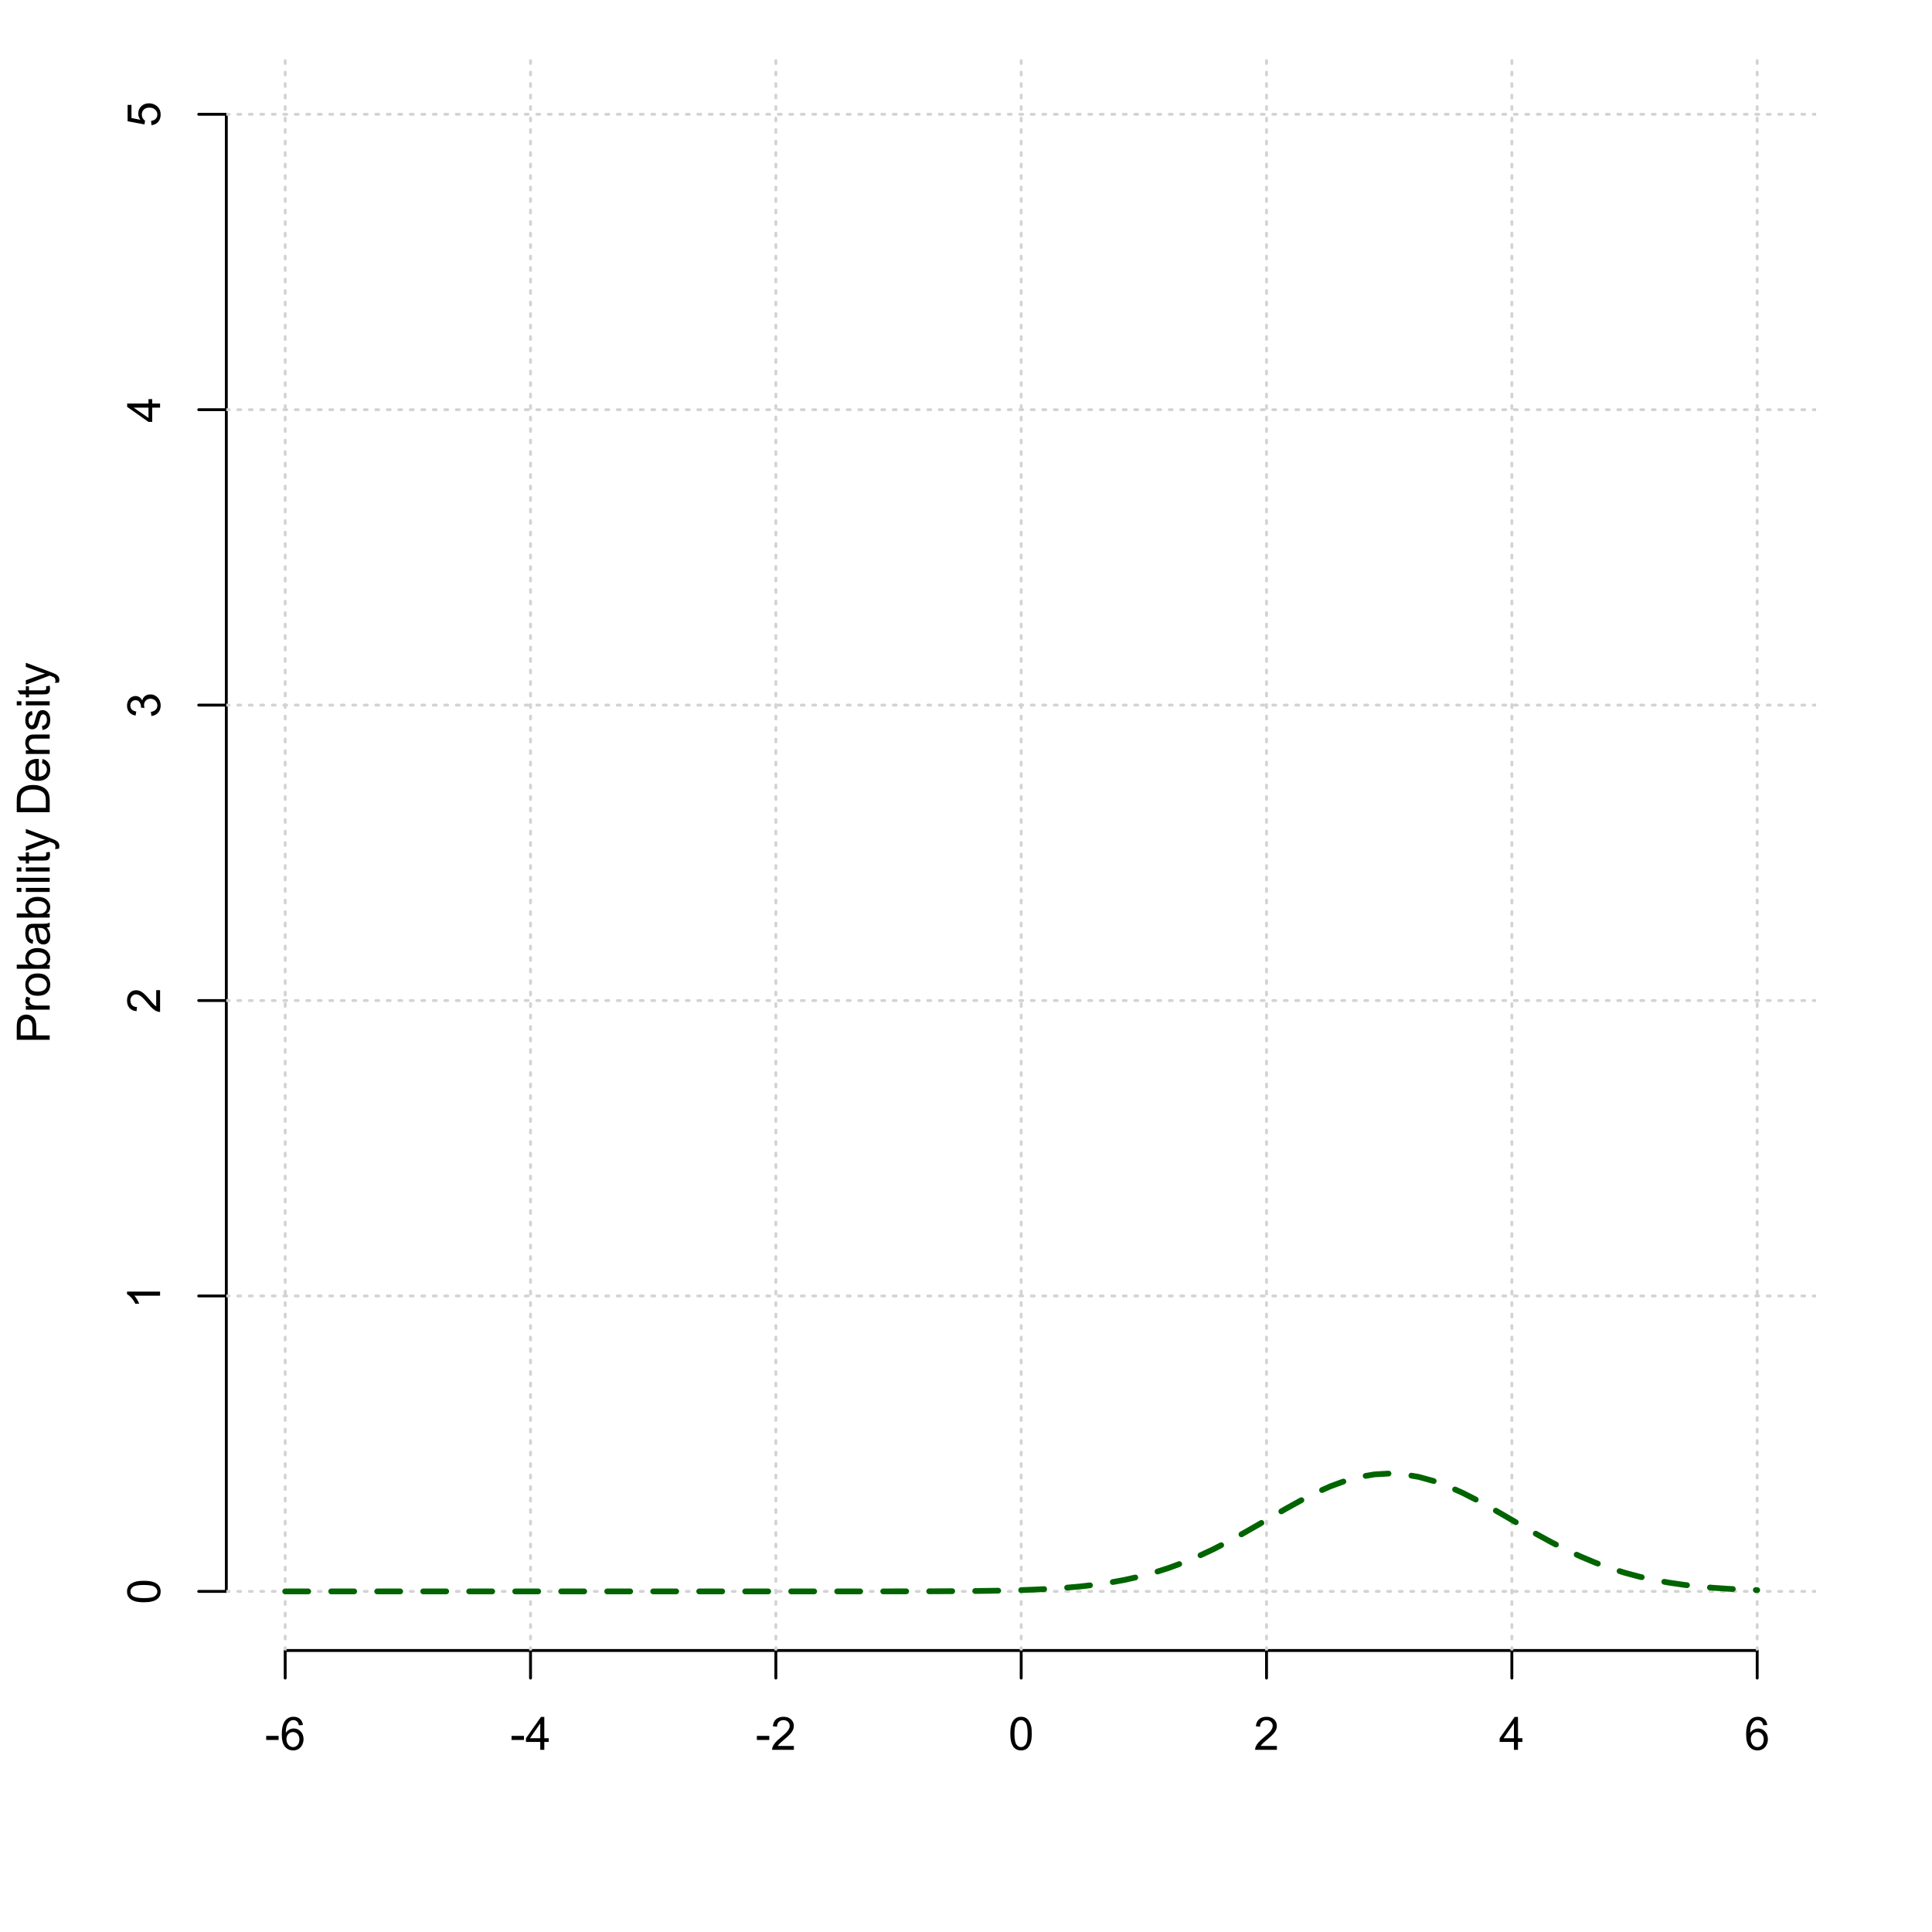
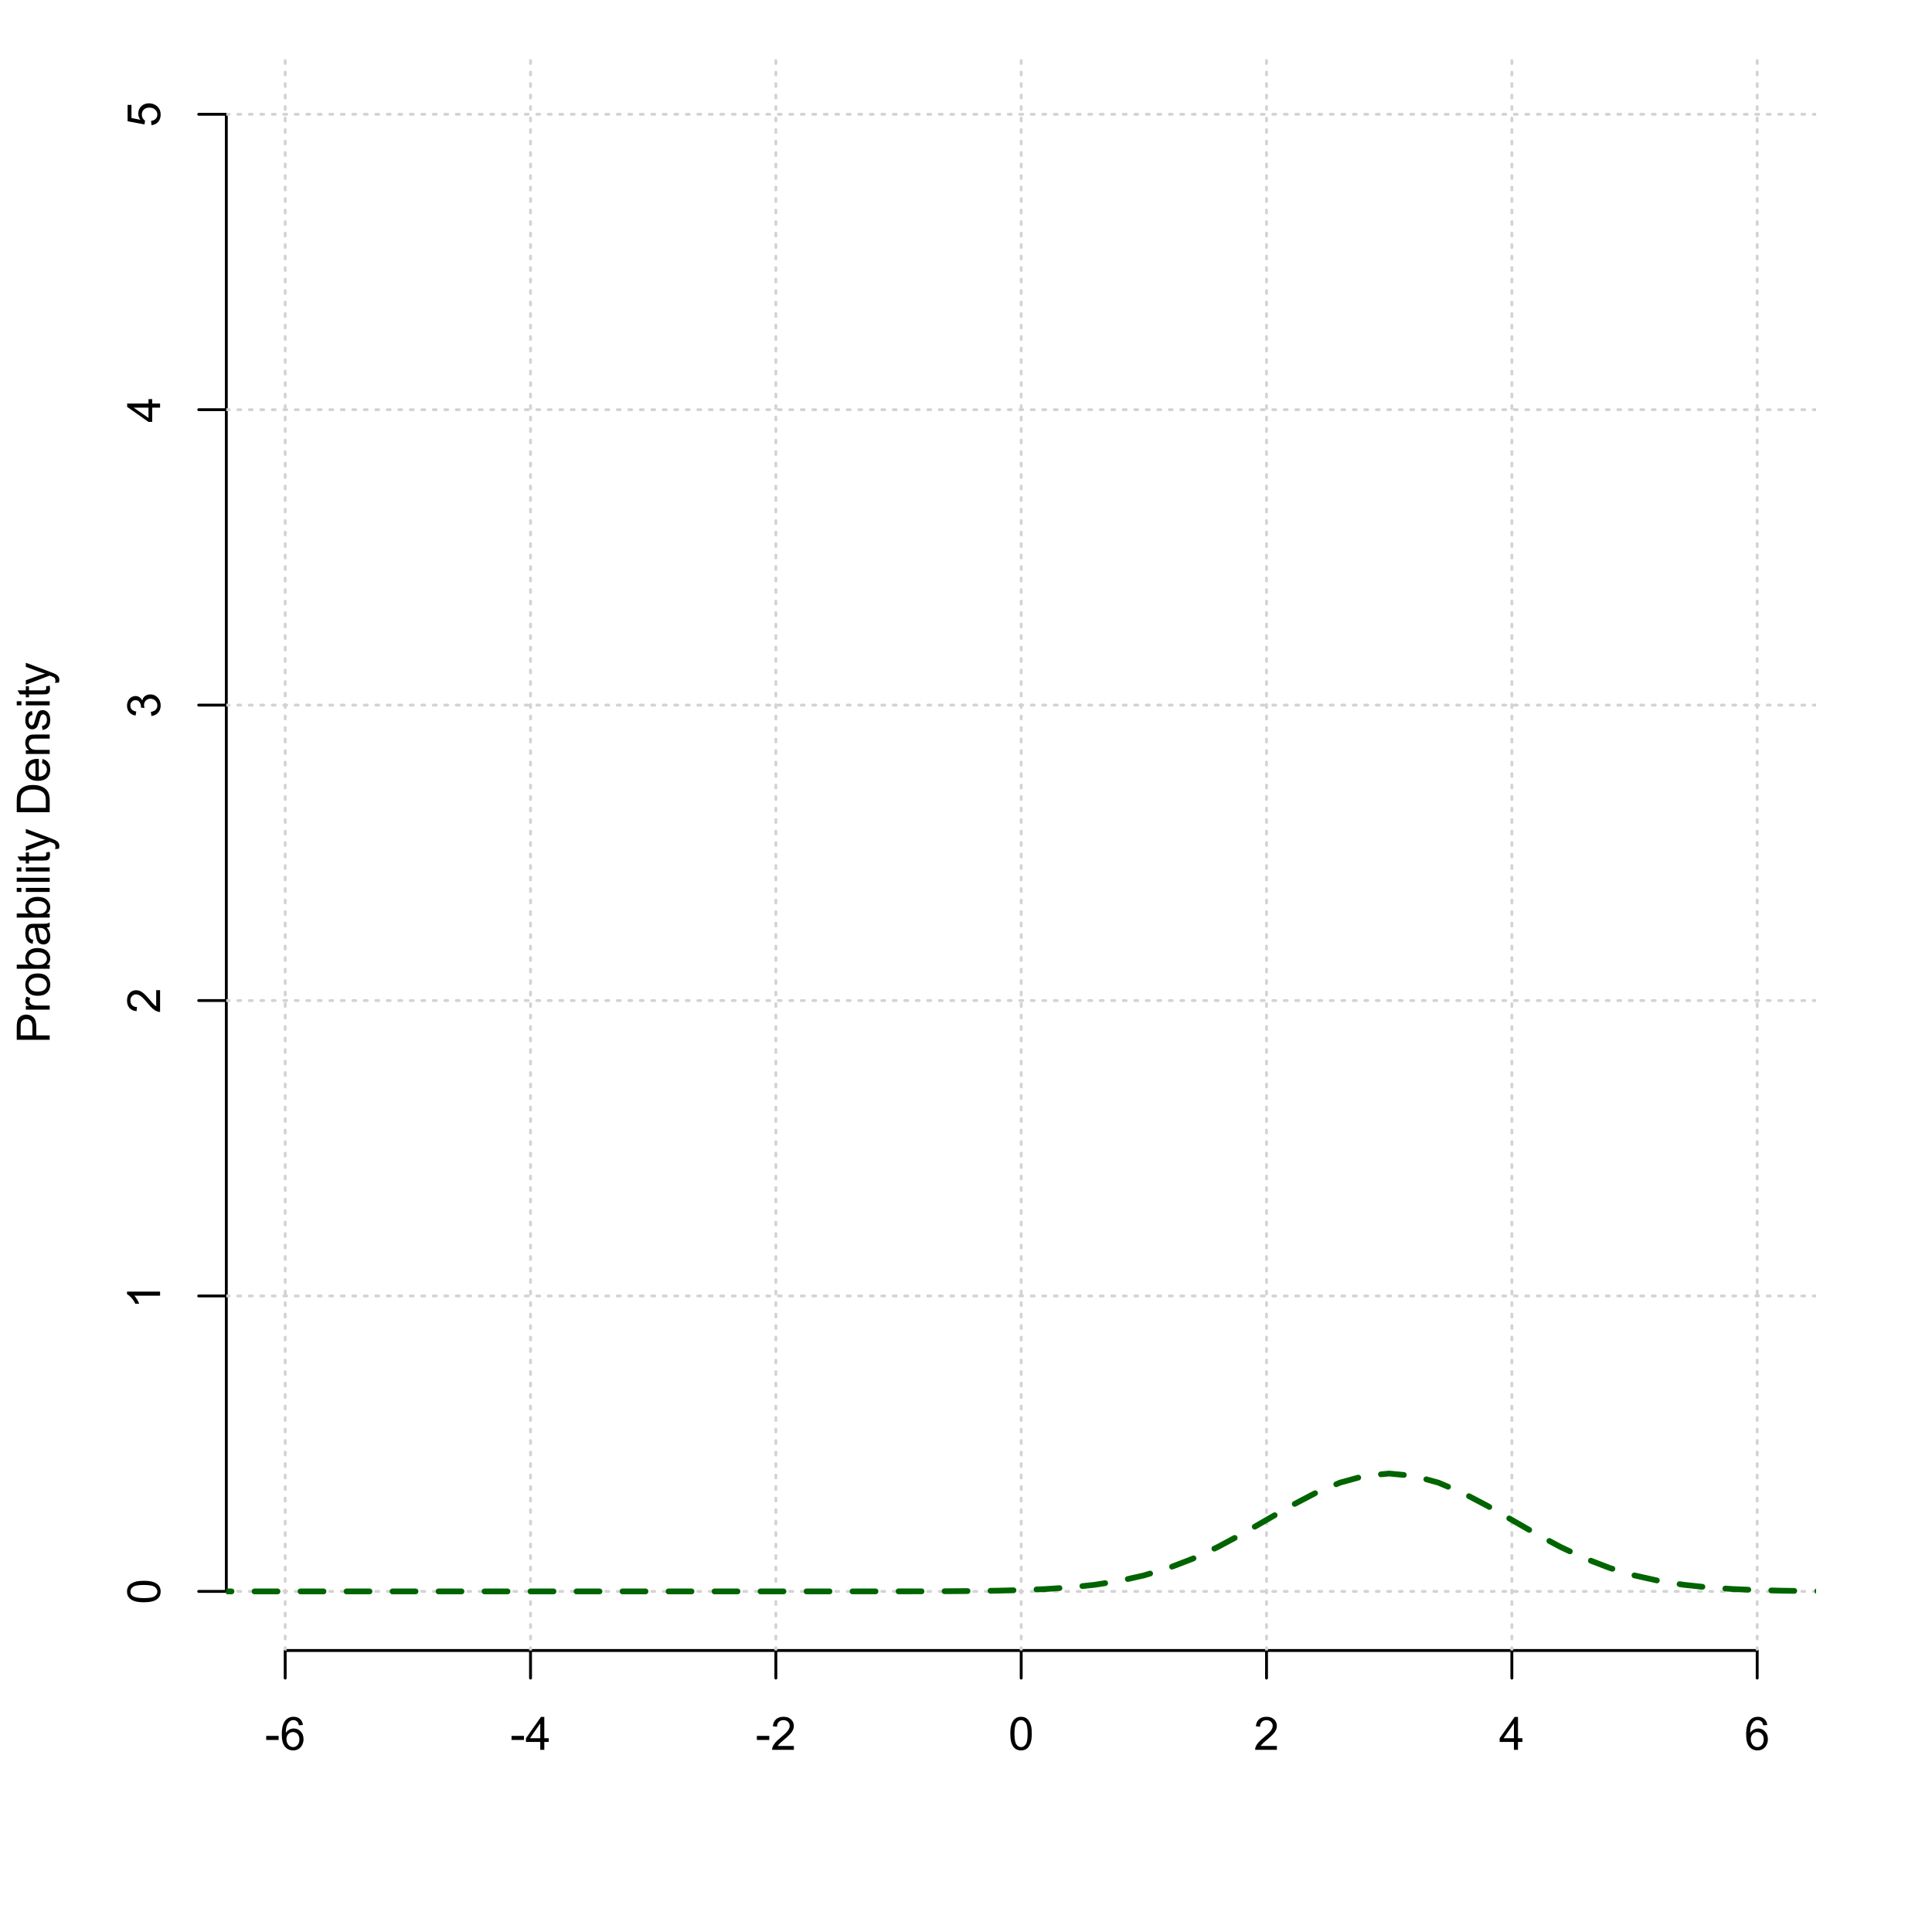
<svg xmlns="http://www.w3.org/2000/svg" xmlns:xlink="http://www.w3.org/1999/xlink" width="504pt" height="504pt" viewBox="0 0 504 504" version="1.1">
  <defs>
    <g>
      <symbol overflow="visible" id="glyph0-0">
        <path style="stroke:none;" d="M 0 -1.5 L -7.5 -1.5 L -7.5 -7.5 L 0 -7.5 Z M -0.188 -1.688 L -0.188 -7.312 L -7.312 -7.312 L -7.312 -1.688 Z M -0.188 -1.688 " />
      </symbol>
      <symbol overflow="visible" id="glyph0-1">
        <path style="stroke:none;" d="M 0 -0.926 L -8.59 -0.926 L -8.59 -4.168 C -8.59 -4.734 -8.562 -5.172 -8.508 -5.473 C -8.438 -5.895 -8.301 -6.246 -8.105 -6.531 C -7.906 -6.816 -7.633 -7.047 -7.277 -7.223 C -6.918 -7.395 -6.527 -7.48 -6.105 -7.484 C -5.371 -7.48 -4.75 -7.25 -4.25 -6.785 C -3.742 -6.316 -3.492 -5.477 -3.492 -4.266 L -3.492 -2.062 L 0 -2.062 Z M -4.508 -2.062 L -4.508 -4.281 C -4.504 -5.012 -4.641 -5.535 -4.918 -5.848 C -5.188 -6.156 -5.574 -6.309 -6.07 -6.312 C -6.43 -6.309 -6.734 -6.219 -6.992 -6.039 C -7.242 -5.855 -7.414 -5.617 -7.5 -5.32 C -7.551 -5.129 -7.574 -4.773 -7.578 -4.262 L -7.578 -2.062 Z M -4.508 -2.062 " />
      </symbol>
      <symbol overflow="visible" id="glyph0-2">
        <path style="stroke:none;" d="M 0 -0.781 L -6.223 -0.781 L -6.223 -1.73 L -5.281 -1.73 C -5.719 -1.969 -6.012 -2.191 -6.152 -2.398 C -6.293 -2.602 -6.363 -2.828 -6.363 -3.078 C -6.363 -3.43 -6.25 -3.793 -6.023 -4.16 L -5.047 -3.797 C -5.195 -3.539 -5.273 -3.281 -5.273 -3.023 C -5.273 -2.793 -5.203 -2.586 -5.066 -2.402 C -4.926 -2.219 -4.734 -2.086 -4.488 -2.012 C -4.113 -1.891 -3.703 -1.832 -3.258 -1.836 L 0 -1.836 Z M 0 -0.781 " />
      </symbol>
      <symbol overflow="visible" id="glyph0-3">
        <path style="stroke:none;" d="M -3.109 -0.398 C -4.262 -0.398 -5.117 -0.719 -5.672 -1.359 C -6.133 -1.895 -6.363 -2.547 -6.363 -3.316 C -6.363 -4.172 -6.082 -4.871 -5.52 -5.414 C -4.957 -5.953 -4.184 -6.223 -3.199 -6.227 C -2.395 -6.223 -1.762 -6.102 -1.309 -5.867 C -0.848 -5.625 -0.492 -5.277 -0.238 -4.82 C 0.016 -4.359 0.141 -3.859 0.141 -3.316 C 0.141 -2.441 -0.137 -1.734 -0.695 -1.203 C -1.254 -0.664 -2.059 -0.398 -3.109 -0.398 Z M -3.109 -1.484 C -2.309 -1.48 -1.711 -1.656 -1.32 -2.004 C -0.922 -2.348 -0.727 -2.785 -0.727 -3.316 C -0.727 -3.84 -0.926 -4.273 -1.324 -4.621 C -1.723 -4.969 -2.328 -5.145 -3.145 -5.145 C -3.914 -5.145 -4.496 -4.969 -4.895 -4.617 C -5.289 -4.266 -5.488 -3.832 -5.492 -3.316 C -5.488 -2.789 -5.293 -2.352 -4.898 -2.004 C -4.5 -1.656 -3.902 -1.48 -3.109 -1.484 Z M -3.109 -1.484 " />
      </symbol>
      <symbol overflow="visible" id="glyph0-4">
        <path style="stroke:none;" d="M 0 -1.766 L 0 -0.785 L -8.59 -0.785 L -8.59 -1.84 L -5.523 -1.84 C -6.082 -2.285 -6.363 -2.852 -6.363 -3.547 C -6.363 -3.922 -6.285 -4.285 -6.129 -4.629 C -5.973 -4.973 -5.754 -5.254 -5.48 -5.473 C -5.199 -5.691 -4.863 -5.863 -4.469 -5.992 C -4.074 -6.113 -3.652 -6.176 -3.203 -6.18 C -2.137 -6.176 -1.312 -5.914 -0.73 -5.391 C -0.148 -4.863 0.141 -4.23 0.141 -3.492 C 0.141 -2.758 -0.164 -2.18 -0.777 -1.766 Z M -3.156 -1.754 C -2.41 -1.75 -1.871 -1.852 -1.539 -2.055 C -0.996 -2.387 -0.727 -2.836 -0.727 -3.406 C -0.727 -3.859 -0.926 -4.258 -1.324 -4.598 C -1.723 -4.93 -2.32 -5.098 -3.117 -5.102 C -3.93 -5.098 -4.527 -4.938 -4.914 -4.617 C -5.301 -4.297 -5.496 -3.906 -5.496 -3.453 C -5.496 -2.988 -5.293 -2.59 -4.895 -2.258 C -4.492 -1.918 -3.914 -1.75 -3.156 -1.754 Z M -3.156 -1.754 " />
      </symbol>
      <symbol overflow="visible" id="glyph0-5">
        <path style="stroke:none;" d="M -0.766 -4.852 C -0.434 -4.461 -0.199 -4.082 -0.062 -3.723 C 0.074 -3.355 0.141 -2.969 0.141 -2.562 C 0.141 -1.875 -0.023 -1.352 -0.359 -0.984 C -0.688 -0.617 -1.117 -0.434 -1.641 -0.434 C -1.945 -0.434 -2.223 -0.5 -2.473 -0.641 C -2.723 -0.777 -2.926 -0.961 -3.082 -1.188 C -3.234 -1.41 -3.348 -1.664 -3.43 -1.945 C -3.477 -2.152 -3.531 -2.465 -3.586 -2.883 C -3.688 -3.734 -3.809 -4.359 -3.949 -4.766 C -4.09 -4.766 -4.18 -4.77 -4.227 -4.77 C -4.648 -4.77 -4.953 -4.668 -5.133 -4.469 C -5.371 -4.199 -5.488 -3.801 -5.492 -3.27 C -5.488 -2.773 -5.402 -2.406 -5.23 -2.172 C -5.055 -1.934 -4.746 -1.758 -4.305 -1.648 L -4.445 -0.617 C -4.887 -0.707 -5.242 -0.863 -5.516 -1.078 C -5.781 -1.293 -5.992 -1.602 -6.141 -2.012 C -6.289 -2.414 -6.363 -2.887 -6.363 -3.422 C -6.363 -3.953 -6.301 -4.383 -6.176 -4.715 C -6.051 -5.047 -5.891 -5.293 -5.703 -5.449 C -5.512 -5.605 -5.273 -5.715 -4.984 -5.777 C -4.805 -5.809 -4.48 -5.824 -4.016 -5.828 L -2.605 -5.828 C -1.625 -5.824 -1.004 -5.848 -0.746 -5.895 C -0.48 -5.941 -0.234 -6.031 0 -6.164 L 0 -5.062 C -0.219 -4.953 -0.473 -4.883 -0.766 -4.852 Z M -3.121 -4.766 C -2.961 -4.375 -2.828 -3.801 -2.727 -3.039 C -2.66 -2.605 -2.59 -2.301 -2.516 -2.121 C -2.434 -1.941 -2.32 -1.801 -2.172 -1.703 C -2.02 -1.605 -1.852 -1.559 -1.672 -1.559 C -1.387 -1.559 -1.152 -1.664 -0.965 -1.875 C -0.773 -2.086 -0.68 -2.398 -0.684 -2.812 C -0.68 -3.219 -0.77 -3.578 -0.949 -3.895 C -1.129 -4.211 -1.371 -4.445 -1.68 -4.594 C -1.918 -4.707 -2.27 -4.762 -2.734 -4.766 Z M -3.121 -4.766 " />
      </symbol>
      <symbol overflow="visible" id="glyph0-6">
        <path style="stroke:none;" d="M -7.375 -0.797 L -8.59 -0.797 L -8.59 -1.852 L -7.375 -1.852 Z M 0 -0.797 L -6.223 -0.797 L -6.223 -1.852 L 0 -1.852 Z M 0 -0.797 " />
      </symbol>
      <symbol overflow="visible" id="glyph0-7">
        <path style="stroke:none;" d="M 0 -0.766 L -8.59 -0.77 L -8.59 -1.824 L 0 -1.82 Z M 0 -0.766 " />
      </symbol>
      <symbol overflow="visible" id="glyph0-8">
        <path style="stroke:none;" d="M -0.941 -3.094 L -0.012 -3.246 C 0.051 -2.949 0.082 -2.684 0.082 -2.449 C 0.082 -2.066 0.023 -1.77 -0.098 -1.559 C -0.219 -1.348 -0.379 -1.199 -0.574 -1.113 C -0.77 -1.027 -1.184 -0.984 -1.82 -0.984 L -5.402 -0.984 L -5.402 -0.211 L -6.223 -0.211 L -6.223 -0.984 L -7.766 -0.984 L -8.398 -2.035 L -6.223 -2.035 L -6.223 -3.094 L -5.402 -3.094 L -5.402 -2.035 L -1.762 -2.031 C -1.461 -2.027 -1.27 -2.047 -1.184 -2.086 C -1.098 -2.125 -1.027 -2.184 -0.977 -2.27 C -0.926 -2.352 -0.902 -2.473 -0.902 -2.633 C -0.902 -2.742 -0.914 -2.898 -0.941 -3.094 Z M -0.941 -3.094 " />
      </symbol>
      <symbol overflow="visible" id="glyph0-9">
        <path style="stroke:none;" d="M 2.398 -0.742 L 1.406 -0.625 C 1.469 -0.855 1.5 -1.059 1.5 -1.23 C 1.5 -1.465 1.461 -1.652 1.383 -1.793 C 1.305 -1.934 1.195 -2.047 1.055 -2.141 C 0.949 -2.203 0.688 -2.312 0.27 -2.461 C 0.211 -2.48 0.125 -2.512 0.012 -2.555 L -6.223 -0.195 L -6.223 -1.332 L -2.617 -2.625 C -2.16 -2.789 -1.68 -2.938 -1.176 -3.078 C -1.656 -3.195 -2.129 -3.34 -2.594 -3.508 L -6.223 -4.84 L -6.223 -5.895 L 0.105 -3.527 C 0.789 -3.273 1.258 -3.074 1.52 -2.938 C 1.863 -2.746 2.117 -2.531 2.281 -2.289 C 2.438 -2.043 2.52 -1.754 2.523 -1.422 C 2.52 -1.215 2.477 -0.988 2.398 -0.742 Z M 2.398 -0.742 " />
      </symbol>
      <symbol overflow="visible" id="glyph0-10">
        <path style="stroke:none;" d="" />
      </symbol>
      <symbol overflow="visible" id="glyph0-11">
        <path style="stroke:none;" d="M 0 -0.926 L -8.59 -0.926 L -8.59 -3.887 C -8.59 -4.551 -8.547 -5.062 -8.469 -5.414 C -8.352 -5.906 -8.148 -6.324 -7.852 -6.676 C -7.469 -7.125 -6.977 -7.465 -6.383 -7.691 C -5.781 -7.914 -5.102 -8.027 -4.34 -8.027 C -3.688 -8.027 -3.109 -7.949 -2.605 -7.797 C -2.102 -7.645 -1.684 -7.449 -1.355 -7.211 C -1.02 -6.973 -0.762 -6.711 -0.574 -6.43 C -0.387 -6.145 -0.242 -5.805 -0.145 -5.406 C -0.047 -5.004 0 -4.543 0 -4.023 Z M -1.012 -2.062 L -1.012 -3.898 C -1.008 -4.461 -1.059 -4.906 -1.168 -5.227 C -1.27 -5.547 -1.422 -5.805 -1.617 -6 C -1.883 -6.27 -2.242 -6.477 -2.703 -6.629 C -3.156 -6.777 -3.711 -6.855 -4.359 -6.855 C -5.258 -6.855 -5.945 -6.707 -6.43 -6.41 C -6.91 -6.113 -7.234 -5.754 -7.398 -5.34 C -7.516 -5.031 -7.574 -4.543 -7.578 -3.867 L -7.578 -2.062 Z M -1.012 -2.062 " />
      </symbol>
      <symbol overflow="visible" id="glyph0-12">
        <path style="stroke:none;" d="M -2.004 -5.051 L -1.867 -6.141 C -1.23 -5.969 -0.738 -5.648 -0.387 -5.184 C -0.035 -4.719 0.141 -4.125 0.141 -3.406 C 0.141 -2.492 -0.137 -1.77 -0.699 -1.238 C -1.254 -0.703 -2.043 -0.438 -3.059 -0.441 C -4.105 -0.438 -4.918 -0.707 -5.496 -1.25 C -6.074 -1.785 -6.363 -2.484 -6.363 -3.348 C -6.363 -4.176 -6.078 -4.855 -5.512 -5.383 C -4.945 -5.91 -4.148 -6.176 -3.121 -6.176 C -3.055 -6.176 -2.961 -6.172 -2.84 -6.172 L -2.844 -1.531 C -2.156 -1.566 -1.633 -1.762 -1.27 -2.109 C -0.906 -2.457 -0.727 -2.891 -0.727 -3.41 C -0.727 -3.797 -0.828 -4.125 -1.031 -4.402 C -1.234 -4.672 -1.559 -4.891 -2.004 -5.051 Z M -3.711 -1.59 L -3.707 -5.062 C -4.227 -5.016 -4.621 -4.883 -4.887 -4.664 C -5.293 -4.328 -5.496 -3.891 -5.496 -3.359 C -5.496 -2.871 -5.332 -2.465 -5.008 -2.137 C -4.684 -1.805 -4.25 -1.621 -3.711 -1.59 Z M -3.711 -1.59 " />
      </symbol>
      <symbol overflow="visible" id="glyph0-13">
        <path style="stroke:none;" d="M 0 -0.789 L -6.223 -0.793 L -6.223 -1.742 L -5.336 -1.742 C -6.02 -2.195 -6.363 -2.855 -6.363 -3.723 C -6.363 -4.09 -6.293 -4.434 -6.16 -4.754 C -6.023 -5.066 -5.848 -5.305 -5.633 -5.461 C -5.41 -5.617 -5.152 -5.727 -4.852 -5.789 C -4.656 -5.828 -4.312 -5.848 -3.824 -5.848 L 0 -5.848 L 0 -4.793 L -3.785 -4.793 C -4.215 -4.793 -4.535 -4.75 -4.75 -4.668 C -4.961 -4.586 -5.129 -4.441 -5.258 -4.234 C -5.383 -4.023 -5.449 -3.777 -5.449 -3.5 C -5.449 -3.047 -5.305 -2.66 -5.02 -2.336 C -4.734 -2.008 -4.195 -1.844 -3.398 -1.848 L 0 -1.844 Z M 0 -0.789 " />
      </symbol>
      <symbol overflow="visible" id="glyph0-14">
        <path style="stroke:none;" d="M -1.859 -0.371 L -2.023 -1.414 C -1.602 -1.469 -1.281 -1.633 -1.059 -1.902 C -0.836 -2.168 -0.727 -2.543 -0.727 -3.023 C -0.727 -3.508 -0.824 -3.867 -1.02 -4.102 C -1.215 -4.336 -1.445 -4.453 -1.715 -4.453 C -1.953 -4.453 -2.141 -4.348 -2.277 -4.141 C -2.367 -3.996 -2.488 -3.637 -2.637 -3.062 C -2.832 -2.289 -3 -1.754 -3.145 -1.457 C -3.285 -1.156 -3.48 -0.93 -3.734 -0.777 C -3.984 -0.621 -4.266 -0.543 -4.57 -0.547 C -4.844 -0.543 -5.098 -0.605 -5.34 -0.734 C -5.574 -0.859 -5.773 -1.035 -5.93 -1.254 C -6.047 -1.418 -6.148 -1.641 -6.234 -1.926 C -6.32 -2.207 -6.363 -2.512 -6.363 -2.836 C -6.363 -3.324 -6.293 -3.75 -6.152 -4.121 C -6.012 -4.488 -5.82 -4.762 -5.578 -4.938 C -5.336 -5.113 -5.016 -5.234 -4.617 -5.305 L -4.477 -4.273 C -4.797 -4.223 -5.047 -4.086 -5.227 -3.863 C -5.406 -3.637 -5.496 -3.32 -5.496 -2.914 C -5.496 -2.426 -5.414 -2.082 -5.254 -1.875 C -5.094 -1.668 -4.906 -1.562 -4.695 -1.566 C -4.555 -1.562 -4.434 -1.605 -4.324 -1.695 C -4.211 -1.777 -4.117 -1.914 -4.043 -2.098 C -4.004 -2.203 -3.914 -2.512 -3.773 -3.031 C -3.57 -3.773 -3.406 -4.293 -3.281 -4.59 C -3.156 -4.879 -2.973 -5.113 -2.73 -5.285 C -2.488 -5.453 -2.188 -5.535 -1.828 -5.539 C -1.477 -5.535 -1.145 -5.434 -0.832 -5.23 C -0.52 -5.023 -0.277 -4.727 -0.113 -4.34 C 0.059 -3.953 0.141 -3.516 0.141 -3.031 C 0.141 -2.219 -0.027 -1.602 -0.363 -1.18 C -0.699 -0.754 -1.195 -0.484 -1.859 -0.371 Z M -1.859 -0.371 " />
      </symbol>
      <symbol overflow="visible" id="glyph0-15">
        <path style="stroke:none;" d="M -4.234 -0.5 C -5.246 -0.496 -6.062 -0.602 -6.688 -0.812 C -7.305 -1.02 -7.785 -1.328 -8.121 -1.742 C -8.457 -2.152 -8.625 -2.672 -8.625 -3.301 C -8.625 -3.758 -8.531 -4.164 -8.348 -4.512 C -8.16 -4.859 -7.891 -5.145 -7.543 -5.371 C -7.191 -5.594 -6.766 -5.773 -6.266 -5.906 C -5.762 -6.035 -5.086 -6.098 -4.234 -6.102 C -3.223 -6.098 -2.41 -5.996 -1.793 -5.789 C -1.176 -5.578 -0.695 -5.266 -0.359 -4.859 C -0.02 -4.445 0.145 -3.926 0.148 -3.297 C 0.145 -2.465 -0.148 -1.816 -0.742 -1.348 C -1.457 -0.781 -2.621 -0.496 -4.234 -0.5 Z M -4.234 -1.582 C -2.824 -1.582 -1.887 -1.746 -1.418 -2.074 C -0.949 -2.402 -0.715 -2.809 -0.719 -3.297 C -0.715 -3.777 -0.949 -4.184 -1.422 -4.52 C -1.887 -4.848 -2.824 -5.016 -4.234 -5.016 C -5.648 -5.016 -6.59 -4.848 -7.055 -4.52 C -7.516 -4.188 -7.746 -3.777 -7.75 -3.289 C -7.746 -2.801 -7.543 -2.414 -7.137 -2.129 C -6.613 -1.762 -5.645 -1.582 -4.234 -1.582 Z M -4.234 -1.582 " />
      </symbol>
      <symbol overflow="visible" id="glyph0-16">
        <path style="stroke:none;" d="M 0 -4.469 L 0 -3.414 L -6.719 -3.418 C -6.477 -3.16 -6.234 -2.828 -5.996 -2.418 C -5.75 -2.004 -5.57 -1.633 -5.449 -1.309 L -6.469 -1.309 C -6.742 -1.895 -7.078 -2.41 -7.477 -2.852 C -7.871 -3.293 -8.254 -3.605 -8.625 -3.793 L -8.625 -4.473 Z M 0 -4.469 " />
      </symbol>
      <symbol overflow="visible" id="glyph0-17">
        <path style="stroke:none;" d="M -1.012 -6.039 L 0 -6.039 L 0 -0.363 C -0.254 -0.355 -0.496 -0.395 -0.734 -0.488 C -1.117 -0.629 -1.5 -0.859 -1.875 -1.18 C -2.25 -1.496 -2.684 -1.957 -3.176 -2.562 C -3.941 -3.492 -4.547 -4.125 -4.992 -4.453 C -5.438 -4.781 -5.859 -4.945 -6.266 -4.945 C -6.68 -4.945 -7.031 -4.793 -7.32 -4.496 C -7.602 -4.195 -7.746 -3.809 -7.75 -3.328 C -7.746 -2.82 -7.594 -2.414 -7.293 -2.109 C -6.984 -1.805 -6.562 -1.648 -6.031 -1.648 L -6.141 -0.562 C -6.945 -0.637 -7.559 -0.914 -7.988 -1.402 C -8.41 -1.883 -8.625 -2.535 -8.625 -3.352 C -8.625 -4.176 -8.395 -4.828 -7.938 -5.309 C -7.48 -5.789 -6.914 -6.027 -6.242 -6.031 C -5.895 -6.027 -5.559 -5.957 -5.227 -5.82 C -4.891 -5.676 -4.539 -5.441 -4.176 -5.117 C -3.805 -4.789 -3.301 -4.25 -2.664 -3.492 C -2.129 -2.859 -1.77 -2.453 -1.582 -2.273 C -1.395 -2.094 -1.203 -1.945 -1.012 -1.828 Z M -1.012 -6.039 " />
      </symbol>
      <symbol overflow="visible" id="glyph0-18">
        <path style="stroke:none;" d="M -2.266 -0.504 L -2.406 -1.559 C -1.809 -1.68 -1.379 -1.883 -1.113 -2.176 C -0.848 -2.465 -0.715 -2.82 -0.719 -3.242 C -0.715 -3.734 -0.887 -4.152 -1.234 -4.496 C -1.574 -4.832 -2 -5.004 -2.512 -5.008 C -2.992 -5.004 -3.391 -4.848 -3.711 -4.535 C -4.023 -4.219 -4.184 -3.816 -4.184 -3.328 C -4.184 -3.129 -4.145 -2.879 -4.066 -2.586 L -4.992 -2.703 C -4.984 -2.77 -4.98 -2.828 -4.98 -2.871 C -4.98 -3.32 -5.098 -3.723 -5.332 -4.086 C -5.566 -4.441 -5.926 -4.621 -6.414 -4.625 C -6.801 -4.621 -7.121 -4.492 -7.375 -4.23 C -7.629 -3.969 -7.758 -3.629 -7.758 -3.219 C -7.758 -2.805 -7.629 -2.465 -7.371 -2.191 C -7.113 -1.918 -6.727 -1.742 -6.211 -1.664 L -6.398 -0.609 C -7.105 -0.738 -7.652 -1.031 -8.043 -1.488 C -8.43 -1.945 -8.625 -2.512 -8.625 -3.195 C -8.625 -3.66 -8.523 -4.094 -8.324 -4.488 C -8.121 -4.883 -7.848 -5.184 -7.5 -5.395 C -7.148 -5.602 -6.777 -5.707 -6.391 -5.707 C -6.02 -5.707 -5.684 -5.605 -5.379 -5.406 C -5.074 -5.207 -4.832 -4.914 -4.652 -4.523 C -4.535 -5.031 -4.289 -5.426 -3.922 -5.707 C -3.547 -5.988 -3.086 -6.129 -2.535 -6.129 C -1.781 -6.129 -1.145 -5.855 -0.629 -5.309 C -0.105 -4.762 0.152 -4.07 0.152 -3.234 C 0.152 -2.477 -0.07 -1.848 -0.52 -1.355 C -0.969 -0.855 -1.551 -0.574 -2.266 -0.504 Z M -2.266 -0.504 " />
      </symbol>
      <symbol overflow="visible" id="glyph0-19">
        <path style="stroke:none;" d="M 0 -3.879 L -2.055 -3.879 L -2.055 -0.152 L -3.023 -0.152 L -8.59 -4.074 L -8.59 -4.934 L -3.023 -4.934 L -3.023 -6.094 L -2.055 -6.094 L -2.055 -4.934 L 0 -4.934 Z M -3.023 -3.879 L -6.898 -3.879 L -3.023 -1.191 Z M -3.023 -3.879 " />
      </symbol>
      <symbol overflow="visible" id="glyph0-20">
        <path style="stroke:none;" d="M -2.25 -0.5 L -2.344 -1.605 C -1.805 -1.684 -1.398 -1.871 -1.125 -2.176 C -0.852 -2.473 -0.715 -2.836 -0.719 -3.258 C -0.715 -3.766 -0.906 -4.195 -1.293 -4.547 C -1.672 -4.898 -2.18 -5.074 -2.816 -5.074 C -3.414 -5.074 -3.891 -4.902 -4.242 -4.566 C -4.59 -4.227 -4.762 -3.785 -4.766 -3.242 C -4.762 -2.898 -4.684 -2.594 -4.531 -2.32 C -4.375 -2.047 -4.176 -1.832 -3.93 -1.676 L -4.062 -0.688 L -8.473 -1.52 L -8.473 -5.789 L -7.465 -5.789 L -7.465 -2.363 L -5.156 -1.898 C -5.516 -2.414 -5.695 -2.953 -5.695 -3.523 C -5.695 -4.27 -5.434 -4.902 -4.914 -5.422 C -4.395 -5.934 -3.727 -6.191 -2.91 -6.195 C -2.133 -6.191 -1.461 -5.965 -0.895 -5.516 C -0.199 -4.961 0.145 -4.211 0.148 -3.258 C 0.145 -2.477 -0.07 -1.836 -0.508 -1.344 C -0.941 -0.848 -1.523 -0.566 -2.25 -0.5 Z M -2.25 -0.5 " />
      </symbol>
      <symbol overflow="visible" id="glyph1-0">
        <path style="stroke:none;" d="M 1.5 0 L 1.5 -7.5 L 7.5 -7.5 L 7.5 0 Z M 1.688 -0.188 L 7.312 -0.188 L 7.312 -7.312 L 1.688 -7.312 Z M 1.688 -0.188 " />
      </symbol>
      <symbol overflow="visible" id="glyph1-1">
        <path style="stroke:none;" d="M 0.383 -2.578 L 0.383 -3.641 L 3.621 -3.641 L 3.621 -2.578 Z M 0.383 -2.578 " />
      </symbol>
      <symbol overflow="visible" id="glyph1-2">
        <path style="stroke:none;" d="M 5.969 -6.484 L 4.922 -6.406 C 4.828 -6.812 4.695 -7.113 4.523 -7.305 C 4.234 -7.605 3.883 -7.758 3.469 -7.758 C 3.133 -7.758 2.836 -7.664 2.586 -7.477 C 2.25 -7.234 1.988 -6.879 1.797 -6.414 C 1.605 -5.949 1.508 -5.289 1.5 -4.43 C 1.754 -4.812 2.062 -5.098 2.434 -5.289 C 2.797 -5.473 3.184 -5.566 3.586 -5.57 C 4.289 -5.566 4.887 -5.309 5.383 -4.793 C 5.875 -4.277 6.121 -3.609 6.125 -2.789 C 6.121 -2.25 6.004 -1.746 5.773 -1.285 C 5.539 -0.82 5.223 -0.469 4.816 -0.223 C 4.41 0.023 3.949 0.145 3.434 0.148 C 2.555 0.145 1.836 -0.176 1.285 -0.82 C 0.727 -1.469 0.449 -2.535 0.453 -4.02 C 0.449 -5.676 0.758 -6.883 1.371 -7.641 C 1.902 -8.297 2.621 -8.625 3.531 -8.625 C 4.207 -8.625 4.762 -8.434 5.195 -8.055 C 5.625 -7.676 5.883 -7.152 5.969 -6.484 Z M 1.664 -2.781 C 1.664 -2.418 1.738 -2.07 1.895 -1.738 C 2.043 -1.406 2.262 -1.152 2.543 -0.98 C 2.82 -0.801 3.109 -0.715 3.414 -0.719 C 3.859 -0.715 4.242 -0.895 4.566 -1.258 C 4.883 -1.613 5.043 -2.102 5.047 -2.727 C 5.043 -3.316 4.887 -3.785 4.57 -4.129 C 4.25 -4.469 3.852 -4.641 3.375 -4.641 C 2.898 -4.641 2.492 -4.469 2.16 -4.129 C 1.828 -3.785 1.664 -3.336 1.664 -2.781 Z M 1.664 -2.781 " />
      </symbol>
      <symbol overflow="visible" id="glyph1-3">
        <path style="stroke:none;" d="M 3.879 0 L 3.879 -2.055 L 0.152 -2.055 L 0.152 -3.023 L 4.07 -8.59 L 4.934 -8.59 L 4.934 -3.023 L 6.094 -3.023 L 6.094 -2.055 L 4.934 -2.055 L 4.934 0 Z M 3.879 -3.023 L 3.879 -6.898 L 1.188 -3.023 Z M 3.879 -3.023 " />
      </symbol>
      <symbol overflow="visible" id="glyph1-4">
        <path style="stroke:none;" d="M 6.039 -1.016 L 6.039 0 L 0.363 0 C 0.355 -0.254 0.395 -0.496 0.484 -0.734 C 0.629 -1.117 0.859 -1.5 1.18 -1.875 C 1.492 -2.25 1.953 -2.684 2.562 -3.176 C 3.492 -3.941 4.125 -4.547 4.453 -4.992 C 4.781 -5.438 4.945 -5.859 4.945 -6.266 C 4.945 -6.68 4.793 -7.031 4.496 -7.32 C 4.191 -7.602 3.805 -7.746 3.328 -7.75 C 2.82 -7.746 2.414 -7.594 2.109 -7.293 C 1.805 -6.984 1.648 -6.562 1.648 -6.031 L 0.562 -6.141 C 0.633 -6.945 0.91 -7.559 1.398 -7.988 C 1.879 -8.41 2.531 -8.625 3.352 -8.625 C 4.172 -8.625 4.824 -8.395 5.309 -7.938 C 5.789 -7.48 6.027 -6.914 6.031 -6.242 C 6.027 -5.895 5.957 -5.559 5.82 -5.227 C 5.676 -4.891 5.441 -4.539 5.117 -4.176 C 4.789 -3.805 4.25 -3.301 3.492 -2.664 C 2.859 -2.129 2.453 -1.77 2.273 -1.582 C 2.094 -1.395 1.945 -1.203 1.828 -1.016 Z M 6.039 -1.016 " />
      </symbol>
      <symbol overflow="visible" id="glyph1-5">
        <path style="stroke:none;" d="M 0.5 -4.234 C 0.496 -5.246 0.602 -6.062 0.812 -6.688 C 1.02 -7.305 1.328 -7.785 1.742 -8.121 C 2.148 -8.457 2.668 -8.625 3.297 -8.625 C 3.758 -8.625 4.164 -8.531 4.512 -8.348 C 4.855 -8.16 5.141 -7.891 5.371 -7.543 C 5.594 -7.191 5.773 -6.766 5.906 -6.266 C 6.035 -5.762 6.098 -5.086 6.102 -4.234 C 6.098 -3.227 5.996 -2.414 5.789 -1.797 C 5.578 -1.176 5.266 -0.695 4.859 -0.359 C 4.445 -0.02 3.926 0.145 3.297 0.148 C 2.465 0.145 1.816 -0.148 1.348 -0.742 C 0.781 -1.457 0.496 -2.621 0.5 -4.234 Z M 1.582 -4.234 C 1.582 -2.824 1.746 -1.887 2.074 -1.418 C 2.402 -0.949 2.809 -0.715 3.297 -0.719 C 3.777 -0.715 4.184 -0.949 4.52 -1.422 C 4.848 -1.887 5.016 -2.824 5.016 -4.234 C 5.016 -5.648 4.848 -6.59 4.52 -7.055 C 4.184 -7.516 3.773 -7.746 3.289 -7.75 C 2.801 -7.746 2.414 -7.543 2.125 -7.137 C 1.762 -6.613 1.582 -5.645 1.582 -4.234 Z M 1.582 -4.234 " />
      </symbol>
    </g>
    <clipPath id="clip1">
      <path d="M 74 14.398 L 75 14.398 L 75 430.559 L 74 430.559 Z M 74 14.398 " />
    </clipPath>
    <clipPath id="clip2">
      <path d="M 138 14.398 L 139 14.398 L 139 430.559 L 138 430.559 Z M 138 14.398 " />
    </clipPath>
    <clipPath id="clip3">
      <path d="M 202 14.398 L 203 14.398 L 203 430.559 L 202 430.559 Z M 202 14.398 " />
    </clipPath>
    <clipPath id="clip4">
      <path d="M 266 14.398 L 267 14.398 L 267 430.559 L 266 430.559 Z M 266 14.398 " />
    </clipPath>
    <clipPath id="clip5">
      <path d="M 330 14.398 L 331 14.398 L 331 430.559 L 330 430.559 Z M 330 14.398 " />
    </clipPath>
    <clipPath id="clip6">
      <path d="M 394 14.398 L 395 14.398 L 395 430.559 L 394 430.559 Z M 394 14.398 " />
    </clipPath>
    <clipPath id="clip7">
      <path d="M 458 14.398 L 459 14.398 L 459 430.559 L 458 430.559 Z M 458 14.398 " />
    </clipPath>
    <clipPath id="clip8">
      <path d="M 59.039 414 L 473.758 414 L 473.758 416 L 59.039 416 Z M 59.039 414 " />
    </clipPath>
    <clipPath id="clip9">
      <path d="M 59.039 337 L 473.758 337 L 473.758 339 L 59.039 339 Z M 59.039 337 " />
    </clipPath>
    <clipPath id="clip10">
      <path d="M 59.039 260 L 473.758 260 L 473.758 262 L 59.039 262 Z M 59.039 260 " />
    </clipPath>
    <clipPath id="clip11">
      <path d="M 59.039 183 L 473.758 183 L 473.758 185 L 59.039 185 Z M 59.039 183 " />
    </clipPath>
    <clipPath id="clip12">
      <path d="M 59.039 106 L 473.758 106 L 473.758 108 L 59.039 108 Z M 59.039 106 " />
    </clipPath>
    <clipPath id="clip13">
      <path d="M 59.039 29 L 473.758 29 L 473.758 31 L 59.039 31 Z M 59.039 29 " />
    </clipPath>
+     <clipPath id="clip14">
+       <path d="M 59.039 383 L 473.758 383 L 473.758 416 L 59.039 416 Z M 59.039 383 " />
+     </clipPath>
  </defs>
-   <g id="surface1521">
+   <g id="surface596">
    <rect x="0" y="0" width="504" height="504" style="fill:rgb(100%,100%,100%);fill-opacity:1;stroke:none;" />
    <g style="fill:rgb(0%,0%,0%);fill-opacity:1;">
      <use xlink:href="#glyph0-1" x="12.961" y="272.168" />
      <use xlink:href="#glyph0-2" x="12.961" y="264.164" />
      <use xlink:href="#glyph0-3" x="12.961" y="260.168" />
      <use xlink:href="#glyph0-4" x="12.961" y="253.494" />
      <use xlink:href="#glyph0-5" x="12.961" y="246.82" />
      <use xlink:href="#glyph0-4" x="12.961" y="240.146" />
      <use xlink:href="#glyph0-6" x="12.961" y="233.473" />
      <use xlink:href="#glyph0-7" x="12.961" y="230.807" />
      <use xlink:href="#glyph0-6" x="12.961" y="228.141" />
      <use xlink:href="#glyph0-8" x="12.961" y="225.475" />
      <use xlink:href="#glyph0-9" x="12.961" y="222.141" />
      <use xlink:href="#glyph0-10" x="12.961" y="216.141" />
      <use xlink:href="#glyph0-11" x="12.961" y="212.807" />
      <use xlink:href="#glyph0-12" x="12.961" y="204.141" />
      <use xlink:href="#glyph0-13" x="12.961" y="197.467" />
      <use xlink:href="#glyph0-14" x="12.961" y="190.793" />
      <use xlink:href="#glyph0-6" x="12.961" y="184.793" />
      <use xlink:href="#glyph0-8" x="12.961" y="182.127" />
      <use xlink:href="#glyph0-9" x="12.961" y="178.793" />
    </g>
    <path style="fill:none;stroke-width:0.75;stroke-linecap:round;stroke-linejoin:round;stroke:rgb(0%,0%,0%);stroke-opacity:1;stroke-miterlimit:10;" d="M 74.398 430.559 L 458.398 430.559 " />
    <path style="fill:none;stroke-width:0.75;stroke-linecap:round;stroke-linejoin:round;stroke:rgb(0%,0%,0%);stroke-opacity:1;stroke-miterlimit:10;" d="M 74.398 430.559 L 74.398 437.762 " />
    <path style="fill:none;stroke-width:0.75;stroke-linecap:round;stroke-linejoin:round;stroke:rgb(0%,0%,0%);stroke-opacity:1;stroke-miterlimit:10;" d="M 138.398 430.559 L 138.398 437.762 " />
    <path style="fill:none;stroke-width:0.75;stroke-linecap:round;stroke-linejoin:round;stroke:rgb(0%,0%,0%);stroke-opacity:1;stroke-miterlimit:10;" d="M 202.398 430.559 L 202.398 437.762 " />
    <path style="fill:none;stroke-width:0.75;stroke-linecap:round;stroke-linejoin:round;stroke:rgb(0%,0%,0%);stroke-opacity:1;stroke-miterlimit:10;" d="M 266.398 430.559 L 266.398 437.762 " />
    <path style="fill:none;stroke-width:0.75;stroke-linecap:round;stroke-linejoin:round;stroke:rgb(0%,0%,0%);stroke-opacity:1;stroke-miterlimit:10;" d="M 330.398 430.559 L 330.398 437.762 " />
    <path style="fill:none;stroke-width:0.75;stroke-linecap:round;stroke-linejoin:round;stroke:rgb(0%,0%,0%);stroke-opacity:1;stroke-miterlimit:10;" d="M 394.398 430.559 L 394.398 437.762 " />
    <path style="fill:none;stroke-width:0.75;stroke-linecap:round;stroke-linejoin:round;stroke:rgb(0%,0%,0%);stroke-opacity:1;stroke-miterlimit:10;" d="M 458.398 430.559 L 458.398 437.762 " />
    <g style="fill:rgb(0%,0%,0%);fill-opacity:1;">
      <use xlink:href="#glyph1-1" x="69.062" y="456.48" />
      <use xlink:href="#glyph1-2" x="73.059" y="456.48" />
    </g>
    <g style="fill:rgb(0%,0%,0%);fill-opacity:1;">
      <use xlink:href="#glyph1-1" x="133.062" y="456.48" />
      <use xlink:href="#glyph1-3" x="137.059" y="456.48" />
    </g>
    <g style="fill:rgb(0%,0%,0%);fill-opacity:1;">
      <use xlink:href="#glyph1-1" x="197.062" y="456.48" />
      <use xlink:href="#glyph1-4" x="201.059" y="456.48" />
    </g>
    <g style="fill:rgb(0%,0%,0%);fill-opacity:1;">
      <use xlink:href="#glyph1-5" x="263.062" y="456.48" />
    </g>
    <g style="fill:rgb(0%,0%,0%);fill-opacity:1;">
      <use xlink:href="#glyph1-4" x="327.062" y="456.48" />
    </g>
    <g style="fill:rgb(0%,0%,0%);fill-opacity:1;">
      <use xlink:href="#glyph1-3" x="391.062" y="456.48" />
    </g>
    <g style="fill:rgb(0%,0%,0%);fill-opacity:1;">
      <use xlink:href="#glyph1-2" x="455.062" y="456.48" />
    </g>
    <path style="fill:none;stroke-width:0.75;stroke-linecap:round;stroke-linejoin:round;stroke:rgb(0%,0%,0%);stroke-opacity:1;stroke-miterlimit:10;" d="M 59.039 415.148 L 59.039 29.812 " />
    <path style="fill:none;stroke-width:0.75;stroke-linecap:round;stroke-linejoin:round;stroke:rgb(0%,0%,0%);stroke-opacity:1;stroke-miterlimit:10;" d="M 59.039 415.148 L 51.84 415.148 " />
    <path style="fill:none;stroke-width:0.75;stroke-linecap:round;stroke-linejoin:round;stroke:rgb(0%,0%,0%);stroke-opacity:1;stroke-miterlimit:10;" d="M 59.039 338.078 L 51.84 338.078 " />
    <path style="fill:none;stroke-width:0.75;stroke-linecap:round;stroke-linejoin:round;stroke:rgb(0%,0%,0%);stroke-opacity:1;stroke-miterlimit:10;" d="M 59.039 261.012 L 51.84 261.012 " />
    <path style="fill:none;stroke-width:0.75;stroke-linecap:round;stroke-linejoin:round;stroke:rgb(0%,0%,0%);stroke-opacity:1;stroke-miterlimit:10;" d="M 59.039 183.945 L 51.84 183.945 " />
    <path style="fill:none;stroke-width:0.75;stroke-linecap:round;stroke-linejoin:round;stroke:rgb(0%,0%,0%);stroke-opacity:1;stroke-miterlimit:10;" d="M 59.039 106.879 L 51.84 106.879 " />
    <path style="fill:none;stroke-width:0.75;stroke-linecap:round;stroke-linejoin:round;stroke:rgb(0%,0%,0%);stroke-opacity:1;stroke-miterlimit:10;" d="M 59.039 29.812 L 51.84 29.812 " />
    <g style="fill:rgb(0%,0%,0%);fill-opacity:1;">
      <use xlink:href="#glyph0-15" x="41.762" y="418.484" />
    </g>
    <g style="fill:rgb(0%,0%,0%);fill-opacity:1;">
      <use xlink:href="#glyph0-16" x="41.762" y="341.414" />
    </g>
    <g style="fill:rgb(0%,0%,0%);fill-opacity:1;">
      <use xlink:href="#glyph0-17" x="41.762" y="264.348" />
    </g>
    <g style="fill:rgb(0%,0%,0%);fill-opacity:1;">
      <use xlink:href="#glyph0-18" x="41.762" y="187.281" />
    </g>
    <g style="fill:rgb(0%,0%,0%);fill-opacity:1;">
      <use xlink:href="#glyph0-19" x="41.762" y="110.215" />
    </g>
    <g style="fill:rgb(0%,0%,0%);fill-opacity:1;">
      <use xlink:href="#glyph0-20" x="41.762" y="33.148" />
    </g>
    <g clip-path="url(#clip1)" clip-rule="nonzero">
      <path style="fill:none;stroke-width:0.75;stroke-linecap:round;stroke-linejoin:round;stroke:rgb(82.745%,82.745%,82.745%);stroke-opacity:1;stroke-dasharray:0.75,2.25;stroke-miterlimit:10;" d="M 74.398 430.559 L 74.398 14.398 " />
    </g>
    <g clip-path="url(#clip2)" clip-rule="nonzero">
      <path style="fill:none;stroke-width:0.75;stroke-linecap:round;stroke-linejoin:round;stroke:rgb(82.745%,82.745%,82.745%);stroke-opacity:1;stroke-dasharray:0.75,2.25;stroke-miterlimit:10;" d="M 138.398 430.559 L 138.398 14.398 " />
    </g>
    <g clip-path="url(#clip3)" clip-rule="nonzero">
      <path style="fill:none;stroke-width:0.75;stroke-linecap:round;stroke-linejoin:round;stroke:rgb(82.745%,82.745%,82.745%);stroke-opacity:1;stroke-dasharray:0.75,2.25;stroke-miterlimit:10;" d="M 202.398 430.559 L 202.398 14.398 " />
    </g>
    <g clip-path="url(#clip4)" clip-rule="nonzero">
      <path style="fill:none;stroke-width:0.75;stroke-linecap:round;stroke-linejoin:round;stroke:rgb(82.745%,82.745%,82.745%);stroke-opacity:1;stroke-dasharray:0.75,2.25;stroke-miterlimit:10;" d="M 266.398 430.559 L 266.398 14.398 " />
    </g>
    <g clip-path="url(#clip5)" clip-rule="nonzero">
      <path style="fill:none;stroke-width:0.75;stroke-linecap:round;stroke-linejoin:round;stroke:rgb(82.745%,82.745%,82.745%);stroke-opacity:1;stroke-dasharray:0.75,2.25;stroke-miterlimit:10;" d="M 330.398 430.559 L 330.398 14.398 " />
    </g>
    <g clip-path="url(#clip6)" clip-rule="nonzero">
      <path style="fill:none;stroke-width:0.75;stroke-linecap:round;stroke-linejoin:round;stroke:rgb(82.745%,82.745%,82.745%);stroke-opacity:1;stroke-dasharray:0.75,2.25;stroke-miterlimit:10;" d="M 394.398 430.559 L 394.398 14.398 " />
    </g>
    <g clip-path="url(#clip7)" clip-rule="nonzero">
      <path style="fill:none;stroke-width:0.75;stroke-linecap:round;stroke-linejoin:round;stroke:rgb(82.745%,82.745%,82.745%);stroke-opacity:1;stroke-dasharray:0.75,2.25;stroke-miterlimit:10;" d="M 458.398 430.559 L 458.398 14.398 " />
    </g>
    <g clip-path="url(#clip8)" clip-rule="nonzero">
      <path style="fill:none;stroke-width:0.75;stroke-linecap:round;stroke-linejoin:round;stroke:rgb(82.745%,82.745%,82.745%);stroke-opacity:1;stroke-dasharray:0.75,2.25;stroke-miterlimit:10;" d="M 59.039 415.148 L 473.762 415.148 " />
    </g>
    <g clip-path="url(#clip9)" clip-rule="nonzero">
      <path style="fill:none;stroke-width:0.75;stroke-linecap:round;stroke-linejoin:round;stroke:rgb(82.745%,82.745%,82.745%);stroke-opacity:1;stroke-dasharray:0.75,2.25;stroke-miterlimit:10;" d="M 59.039 338.078 L 473.762 338.078 " />
    </g>
    <g clip-path="url(#clip10)" clip-rule="nonzero">
      <path style="fill:none;stroke-width:0.75;stroke-linecap:round;stroke-linejoin:round;stroke:rgb(82.745%,82.745%,82.745%);stroke-opacity:1;stroke-dasharray:0.75,2.25;stroke-miterlimit:10;" d="M 59.039 261.012 L 473.762 261.012 " />
    </g>
    <g clip-path="url(#clip11)" clip-rule="nonzero">
      <path style="fill:none;stroke-width:0.75;stroke-linecap:round;stroke-linejoin:round;stroke:rgb(82.745%,82.745%,82.745%);stroke-opacity:1;stroke-dasharray:0.75,2.25;stroke-miterlimit:10;" d="M 59.039 183.945 L 473.762 183.945 " />
    </g>
    <g clip-path="url(#clip12)" clip-rule="nonzero">
      <path style="fill:none;stroke-width:0.75;stroke-linecap:round;stroke-linejoin:round;stroke:rgb(82.745%,82.745%,82.745%);stroke-opacity:1;stroke-dasharray:0.75,2.25;stroke-miterlimit:10;" d="M 59.039 106.879 L 473.762 106.879 " />
    </g>
    <g clip-path="url(#clip13)" clip-rule="nonzero">
      <path style="fill:none;stroke-width:0.75;stroke-linecap:round;stroke-linejoin:round;stroke:rgb(82.745%,82.745%,82.745%);stroke-opacity:1;stroke-dasharray:0.75,2.25;stroke-miterlimit:10;" d="M 59.039 29.812 L 473.762 29.812 " />
    </g>
-     <path style="fill:none;stroke-width:1.5;stroke-linecap:round;stroke-linejoin:round;stroke:rgb(0%,39.216%,0%);stroke-opacity:1;stroke-dasharray:6,6;stroke-miterlimit:10;" d="M 74.398 415.148 L 204.961 415.148 L 208.801 415.145 L 224.16 415.145 L 228 415.141 L 231.84 415.141 L 235.68 415.133 L 239.52 415.129 L 243.359 415.117 L 247.199 415.098 L 251.039 415.074 L 254.879 415.039 L 258.719 414.984 L 262.559 414.91 L 266.398 414.805 L 270.238 414.66 L 274.078 414.465 L 277.922 414.203 L 281.762 413.863 L 285.602 413.422 L 289.441 412.859 L 293.281 412.164 L 297.121 411.309 L 300.961 410.281 L 304.801 409.062 L 308.641 407.648 L 312.48 406.039 L 316.32 404.246 L 320.16 402.281 L 324 400.18 L 327.84 397.988 L 331.68 395.754 L 335.52 393.543 L 339.359 391.422 L 343.199 389.465 L 347.039 387.746 L 350.879 386.332 L 354.719 385.273 L 358.559 384.621 L 362.398 384.402 L 366.238 384.621 L 370.078 385.273 L 373.922 386.332 L 377.762 387.746 L 381.602 389.465 L 385.441 391.422 L 389.281 393.543 L 393.121 395.754 L 396.961 397.988 L 400.801 400.18 L 404.641 402.281 L 408.48 404.246 L 412.32 406.039 L 416.16 407.648 L 420 409.062 L 423.84 410.281 L 427.68 411.309 L 431.52 412.164 L 435.359 412.859 L 439.199 413.422 L 443.039 413.863 L 446.879 414.203 L 450.719 414.465 L 454.559 414.66 L 458.398 414.805 " />
+     <g clip-path="url(#clip14)" clip-rule="nonzero">
+       <path style="fill:none;stroke-width:1.5;stroke-linecap:round;stroke-linejoin:round;stroke:rgb(0%,39.216%,0%);stroke-opacity:1;stroke-dasharray:6,6;stroke-miterlimit:10;" d="M 42.398 415.148 L 202.398 415.148 L 208.801 415.145 L 221.602 415.145 L 234.398 415.137 L 240.801 415.125 L 247.199 415.098 L 253.602 415.051 L 260 414.965 L 266.398 414.805 L 272.801 414.535 L 279.199 414.102 L 285.602 413.422 L 292 412.414 L 298.398 410.984 L 304.801 409.062 L 311.199 406.598 L 317.602 403.609 L 324 400.18 L 330.398 396.5 L 336.801 392.82 L 343.199 389.465 L 349.602 386.766 L 356 385.012 L 362.398 384.402 L 368.801 385.012 L 375.199 386.766 L 381.602 389.465 L 388 392.82 L 394.398 396.5 L 400.801 400.18 L 407.199 403.609 L 413.602 406.598 L 420 409.062 L 426.398 410.984 L 432.801 412.414 L 439.199 413.422 L 445.602 414.102 L 452 414.535 L 458.398 414.805 L 464.801 414.965 L 471.199 415.051 L 477.602 415.098 L 484 415.125 L 490.398 415.137 L 496.801 415.141 L 503.199 415.145 L 516 415.145 L 522.398 415.148 L 682.398 415.148 " />
+     </g>
  </g>
</svg>
